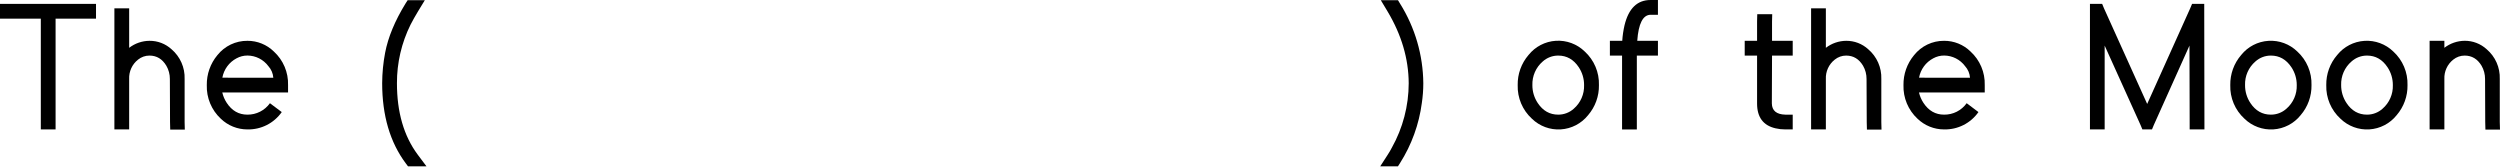
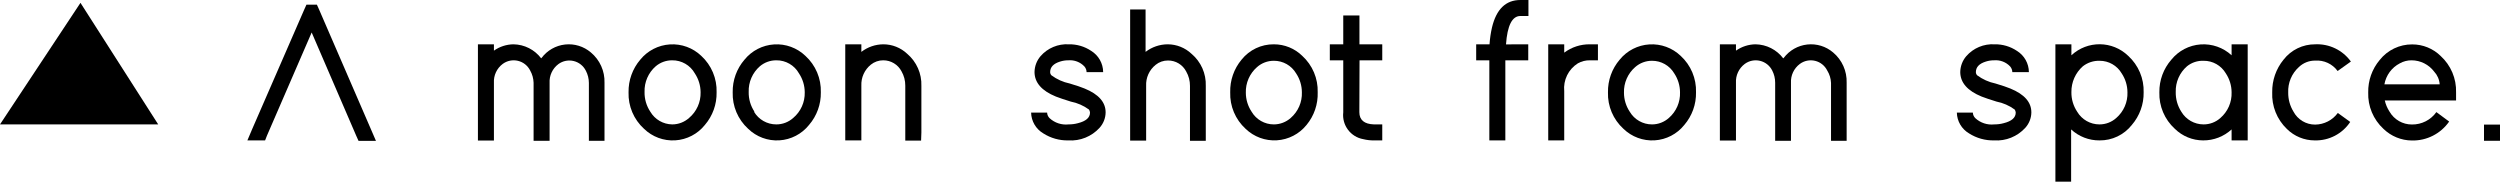
- <svg xmlns="http://www.w3.org/2000/svg" viewBox="0 0 1184.74 78.83">
+ <svg xmlns="http://www.w3.org/2000/svg" viewBox="0 0 264.06 19.19">
  <g id="레이어_2" data-name="레이어 2">
    <g id="Layer_1" data-name="Layer 1">
-       <path d="M42,1.84h3.5v7H26.34V61.33h-7V8.84H0v-7H42Z" />
-       <path d="M70.87,19.34a15.26,15.26,0,0,1,10.41,4,17.68,17.68,0,0,1,6.21,14.09V57.83l.09,3.59H80.67l-.09-3.5L80.5,37.45a12.37,12.37,0,0,0-1.67-6.3q-2.88-4.81-8-4.81a8.57,8.57,0,0,0-5.42,1.92,11.08,11.08,0,0,0-4.2,9.19V61.33h-7V3.94h7V22.66A16,16,0,0,1,70.87,19.34Z" />
-       <path d="M133.52,53.11a19.32,19.32,0,0,1-16.28,8.22,18.11,18.11,0,0,1-12.6-5.07A20.84,20.84,0,0,1,98,40.33a21.61,21.61,0,0,1,5-14.17,18,18,0,0,1,14.26-6.82,17.76,17.76,0,0,1,12.51,5.07,20.69,20.69,0,0,1,6.74,15.92v3.5H105.34a15.21,15.21,0,0,0,2.1,4.9q3.68,5.61,9.8,5.6a12.94,12.94,0,0,0,10.68-5.42Zm-4-16.27a9.18,9.18,0,0,0-2.36-5.52,12.43,12.43,0,0,0-9.89-5,10.7,10.7,0,0,0-5.16,1.31,13,13,0,0,0-6.74,9.19Z" />
-       <path d="M193.19.09h8.13l-3.24,5.33c-1.34,2.22-2.5,4.29-3.5,6.22a62,62,0,0,0-6.47,27.82q0,20.57,9.8,33.77l4.2,5.6h-8.75l-1.05-1.4q-11.2-15-11.2-38A78.85,78.85,0,0,1,182.51,25q2.1-11,9.63-23.27Z" />
-       <path d="M654.36.09h8.14l1,1.66a72.32,72.32,0,0,1,11,37.71,63.34,63.34,0,0,1-.7,9.36,70.19,70.19,0,0,1-10.32,28.44l-1,1.57h-8.4l3.5-5.42a37.85,37.85,0,0,0,2-3.41,62.65,62.65,0,0,0,8-30.54q-.09-17.41-10-34Z" />
-       <path d="M724.36,26.07A18,18,0,0,1,751,24.41a20.69,20.69,0,0,1,6.73,15.92,21.27,21.27,0,0,1-5.16,14.27,18,18,0,0,1-26.6,1.66,20.7,20.7,0,0,1-6.74-15.93A21.22,21.22,0,0,1,724.36,26.07Zm4.37,22.75q3.67,5.52,9.71,5.51a10.92,10.92,0,0,0,7.35-2.8,14.15,14.15,0,0,0,4.9-11.2,15.1,15.1,0,0,0-2.53-8.48q-3.67-5.52-9.72-5.51a10.92,10.92,0,0,0-7.35,2.8,14.17,14.17,0,0,0-4.9,11.19A15.09,15.09,0,0,0,728.73,48.82Z" />
-       <path d="M782.19,19.34h3.5v7h-10v35h-7v-35h-5.77v-7h5.86A45.42,45.42,0,0,1,769.85,12q2.89-12,12.34-12h3.5V7h-3.5q-5.43.09-6.3,12.34Z" />
-       <path d="M839.67,49q.09,5.16,6.39,5.33h3.5v7h-3.5a19.81,19.81,0,0,1-4.64-.52q-8.74-2-8.75-11.73V26.34h-5.86v-7h5.86V10.15l.09-3.41h7.09l-.09,3.5v9.1h9.8v7h-9.8Z" />
-       <path d="M874.93,19.34a15.26,15.26,0,0,1,10.41,4,17.68,17.68,0,0,1,6.21,14.09V57.83l.09,3.59h-6.91l-.09-3.5-.09-20.47a12.36,12.36,0,0,0-1.66-6.3q-2.88-4.81-8-4.81a8.57,8.57,0,0,0-5.42,1.92,11.08,11.08,0,0,0-4.2,9.19V61.33h-7V3.94h7V22.66A16,16,0,0,1,874.93,19.34Z" />
-       <path d="M937.58,53.11a19.32,19.32,0,0,1-16.28,8.22,18.11,18.11,0,0,1-12.6-5.07,20.84,20.84,0,0,1-6.65-15.93,21.61,21.61,0,0,1,5-14.17,18,18,0,0,1,14.26-6.82,17.76,17.76,0,0,1,12.51,5.07,20.69,20.69,0,0,1,6.74,15.92v3.5H909.4a15.21,15.21,0,0,0,2.1,4.9q3.68,5.61,9.8,5.6A12.94,12.94,0,0,0,932,48.91Zm-4-16.27a9.18,9.18,0,0,0-2.36-5.52,12.43,12.43,0,0,0-9.89-5,10.7,10.7,0,0,0-5.16,1.31,13,13,0,0,0-6.74,9.19Z" />
-       <path d="M997.42,61.33h-7V1.84h5.78l.87,2.1,20.47,45.32,20.39-45.32.88-2.1h5.77v3.5l.09,52.49v3.5h-7v-3.5l-.09-36.22-16.89,37.62-.87,2.1h-4.55l-.88-2.1-17-37.62V61.33Z" />
-       <path d="M1062.08,26.07a18,18,0,0,1,26.6-1.66,20.69,20.69,0,0,1,6.73,15.92,21.27,21.27,0,0,1-5.16,14.27,18,18,0,0,1-26.6,1.66,20.69,20.69,0,0,1-6.73-15.93A21.26,21.26,0,0,1,1062.08,26.07Zm4.37,22.75q3.67,5.52,9.72,5.51a10.88,10.88,0,0,0,7.34-2.8,14.16,14.16,0,0,0,4.91-11.2,15.1,15.1,0,0,0-2.54-8.48q-3.68-5.52-9.71-5.51a10.88,10.88,0,0,0-7.35,2.8,14.14,14.14,0,0,0-4.9,11.19A15.08,15.08,0,0,0,1066.45,48.82Z" />
-       <path d="M1107.58,26.07a18,18,0,0,1,26.59-1.66,20.69,20.69,0,0,1,6.74,15.92,21.27,21.27,0,0,1-5.16,14.27,18,18,0,0,1-26.6,1.66,20.7,20.7,0,0,1-6.74-15.93A21.22,21.22,0,0,1,1107.58,26.07ZM1112,48.82q3.67,5.52,9.71,5.51a10.92,10.92,0,0,0,7.35-2.8,14.15,14.15,0,0,0,4.9-11.2,15.1,15.1,0,0,0-2.54-8.48q-3.67-5.52-9.71-5.51a10.92,10.92,0,0,0-7.35,2.8,14.14,14.14,0,0,0-4.9,11.19A15.09,15.09,0,0,0,1112,48.82Z" />
-       <path d="M1184.74,61.42h-6.91l-.09-3.5-.08-20.47a12.46,12.46,0,0,0-1.66-6.3q-2.89-4.81-8-4.81a8.57,8.57,0,0,0-5.42,1.92,11.08,11.08,0,0,0-4.2,9.19V61.33h-7v-42h7v3.32a16,16,0,0,1,9.62-3.32,15.26,15.26,0,0,1,10.41,4,17.65,17.65,0,0,1,6.22,14.09V57.83Z" />
+       <path d="M8.5.3l8.21,12.84H0Z" />
+       <path d="M28,14.83H26.13l.5-1.18L32.14,1l.23-.51h1.1L33.7,1l5.5,12.7.51,1.18H37.87l-.23-.51L32.92,3.43,28.2,14.32Z" />
+       <path d="M57.21,6.11a3.59,3.59,0,0,1,5.2-.57,4,4,0,0,1,1.44,3.2V14l0,.87H62.2l0-.85,0-5.26a2.8,2.8,0,0,0-.32-1.29,1.95,1.95,0,0,0-2.9-.7,2.33,2.33,0,0,0-.93,2V14l0,.87H56.36l0-.85,0-4.42V8.74A2.8,2.8,0,0,0,56,7.45a1.95,1.95,0,0,0-2.9-.7,2.33,2.33,0,0,0-.93,2v6.09H50.48V4.68h1.69v.67a3.65,3.65,0,0,1,2.07-.67,3.74,3.74,0,0,1,2.92,1.48S57.19,6.14,57.21,6.11Z" />
+       <path d="M67.63,6.3a4.39,4.39,0,0,1,6.44-.4,5,5,0,0,1,1.62,3.85,5.13,5.13,0,0,1-1.24,3.45,4.35,4.35,0,0,1-6.43.4,5,5,0,0,1-1.63-3.85A5.17,5.17,0,0,1,67.63,6.3Zm1.06,5.5A2.72,2.72,0,0,0,71,13.14a2.66,2.66,0,0,0,1.78-.68A3.42,3.42,0,0,0,74,9.75a3.63,3.63,0,0,0-.61-2A2.71,2.71,0,0,0,71,6.37,2.67,2.67,0,0,0,69.26,7a3.45,3.45,0,0,0-1.18,2.71A3.63,3.63,0,0,0,68.69,11.8Z" />
+       <path d="M78.64,6.3a4.38,4.38,0,0,1,6.43-.4A5,5,0,0,1,86.7,9.75a5.14,5.14,0,0,1-1.25,3.45,4.35,4.35,0,0,1-6.43.4,5,5,0,0,1-1.63-3.85A5.13,5.13,0,0,1,78.64,6.3Zm1,5.5A2.73,2.73,0,0,0,82,13.14a2.66,2.66,0,0,0,1.78-.68A3.42,3.42,0,0,0,85,9.75a3.63,3.63,0,0,0-.61-2A2.71,2.71,0,0,0,82,6.37,2.67,2.67,0,0,0,80.26,7a3.45,3.45,0,0,0-1.18,2.71A3.63,3.63,0,0,0,79.69,11.8Z" />
+       <path d="M97.29,14.85H95.62l0-.85,0-4.95a3,3,0,0,0-.4-1.52,2.17,2.17,0,0,0-1.93-1.16,2.07,2.07,0,0,0-1.31.46,2.7,2.7,0,0,0-1,2.22v5.78h-1.7V4.68h1.7v.8a3.84,3.84,0,0,1,2.32-.8,3.67,3.67,0,0,1,2.52,1,4.26,4.26,0,0,1,1.5,3.4V14Z" />
+       <path d="M114.77,7.62a.94.94,0,0,0-.23-.6,2.09,2.09,0,0,0-1.7-.65,2.8,2.8,0,0,0-.86.13c-.71.22-1.06.59-1.06,1.12a.51.51,0,0,0,.13.33,4.92,4.92,0,0,0,1.94.87c.71.21,1.23.39,1.57.53,1.49.61,2.23,1.45,2.22,2.54a2.47,2.47,0,0,1-.64,1.61,4.1,4.1,0,0,1-3.3,1.33,4.72,4.72,0,0,1-2.64-.74,2.61,2.61,0,0,1-1.29-2.2h1.69a.86.86,0,0,0,.26.59,2.54,2.54,0,0,0,2,.66,3.67,3.67,0,0,0,1-.13c.84-.21,1.27-.58,1.27-1.12a.65.65,0,0,0-.11-.32,4.83,4.83,0,0,0-1.92-.84c-.7-.22-1.22-.39-1.57-.53-1.5-.61-2.25-1.47-2.26-2.58a2.64,2.64,0,0,1,.63-1.68,3.68,3.68,0,0,1,3-1.26,4.09,4.09,0,0,1,2.35.69,2.66,2.66,0,0,1,1.27,2.25Z" />
+       <path d="M123.34,4.68a3.67,3.67,0,0,1,2.51,1,4.24,4.24,0,0,1,1.51,3.4V14l0,.87h-1.67l0-.85,0-4.95a3,3,0,0,0-.4-1.52,2.14,2.14,0,0,0-1.92-1.16,2.05,2.05,0,0,0-1.31.46,2.68,2.68,0,0,0-1,2.22v5.78h-1.69V1H121V5.48A3.86,3.86,0,0,1,123.34,4.68Z" />
+       <path d="M131.14,6.3a4.31,4.31,0,0,1,3.41-1.62,4.27,4.27,0,0,1,3,1.22,5,5,0,0,1,1.63,3.85A5.13,5.13,0,0,1,138,13.2a4.37,4.37,0,0,1-6.44.4,5,5,0,0,1-1.62-3.85A5.17,5.17,0,0,1,131.14,6.3Zm1.06,5.5a2.72,2.72,0,0,0,2.35,1.34,2.68,2.68,0,0,0,1.78-.68,3.42,3.42,0,0,0,1.18-2.71,3.63,3.63,0,0,0-.61-2,2.71,2.71,0,0,0-2.35-1.33,2.65,2.65,0,0,0-1.78.67,3.45,3.45,0,0,0-1.18,2.71A3.63,3.63,0,0,0,132.2,11.8Z" />
+       <path d="M143.58,11.85c0,.83.53,1.26,1.55,1.29H146v1.69h-.84A4.47,4.47,0,0,1,144,14.7a2.58,2.58,0,0,1-2.12-2.83V6.37h-1.42V4.68h1.42V2.45l0-.82h1.71l0,.85v2.2H146V6.37H143.6Z" />
+       <path d="M160.57,4.68h.85V6.37H159v8.46h-1.69V6.37h-1.39V4.68h1.41a11.17,11.17,0,0,1,.26-1.78c.46-1.93,1.46-2.9,3-2.9h.85V1.69h-.85c-.87,0-1.38,1-1.52,3Z" />
+       <path d="M167.93,4.68h.85V6.37h-.85a2.5,2.5,0,0,0-1.27.32,3.11,3.11,0,0,0-1.44,2.94v5.2h-1.69V4.68h1.69v.88A4.44,4.44,0,0,1,167.93,4.68Z" />
+       <path d="M171.08,6.3a4.39,4.39,0,0,1,6.44-.4,5,5,0,0,1,1.62,3.85,5.13,5.13,0,0,1-1.24,3.45,4.35,4.35,0,0,1-6.43.4,5,5,0,0,1-1.63-3.85A5.17,5.17,0,0,1,171.08,6.3Zm1.06,5.5a2.72,2.72,0,0,0,2.35,1.34,2.66,2.66,0,0,0,1.78-.68,3.42,3.42,0,0,0,1.18-2.71,3.63,3.63,0,0,0-.61-2,2.71,2.71,0,0,0-2.35-1.33,2.67,2.67,0,0,0-1.78.67,3.45,3.45,0,0,0-1.18,2.71A3.63,3.63,0,0,0,172.14,11.8Z" />
+       <path d="M188.41,6.11a3.6,3.6,0,0,1,5.21-.57,4,4,0,0,1,1.43,3.2V14l0,.87H193.4l0-.85,0-5.26A2.68,2.68,0,0,0,193,7.45a1.94,1.94,0,0,0-2.89-.7,2.34,2.34,0,0,0-.94,2V14l0,.87h-1.67l0-.85,0-4.42V8.74a2.79,2.79,0,0,0-.31-1.29,1.95,1.95,0,0,0-2.9-.7,2.33,2.33,0,0,0-.93,2v6.09h-1.7V4.68h1.7v.67a3.65,3.65,0,0,1,2.07-.67,3.74,3.74,0,0,1,2.92,1.48S188.4,6.14,188.41,6.11Z" />
+       <path d="M212.55,7.62a.94.94,0,0,0-.23-.6,2.09,2.09,0,0,0-1.7-.65,2.8,2.8,0,0,0-.86.13c-.71.22-1.06.59-1.06,1.12a.51.51,0,0,0,.13.33,4.92,4.92,0,0,0,1.94.87c.71.21,1.23.39,1.57.53,1.49.61,2.23,1.45,2.22,2.54a2.47,2.47,0,0,1-.64,1.61,4.1,4.1,0,0,1-3.3,1.33,4.72,4.72,0,0,1-2.64-.74,2.61,2.61,0,0,1-1.29-2.2h1.69a.86.86,0,0,0,.26.59,2.54,2.54,0,0,0,2,.66,3.67,3.67,0,0,0,1-.13c.84-.21,1.27-.58,1.27-1.12a.65.65,0,0,0-.11-.32,4.83,4.83,0,0,0-1.92-.84c-.7-.22-1.22-.39-1.57-.53-1.5-.61-2.25-1.47-2.26-2.58a2.64,2.64,0,0,1,.63-1.68,3.68,3.68,0,0,1,3-1.26,4.09,4.09,0,0,1,2.35.69,2.66,2.66,0,0,1,1.27,2.25Z" />
+       <path d="M217.1,5.52V4.68h1.69V5.84a4.36,4.36,0,0,1,6,.06,5,5,0,0,1,1.63,3.85,5.14,5.14,0,0,1-1.25,3.45,4.28,4.28,0,0,1-3.41,1.63,4.36,4.36,0,0,1-3-1.16v5.52H217.1V5.52Zm2.3,6.28a2.73,2.73,0,0,0,2.35,1.34,2.64,2.64,0,0,0,1.78-.68,3.42,3.42,0,0,0,1.18-2.71,3.63,3.63,0,0,0-.61-2,2.69,2.69,0,0,0-2.33-1.33A2.75,2.75,0,0,0,220,7a3.57,3.57,0,0,0-1.21,2.73A3.63,3.63,0,0,0,219.4,11.8Z" />
+       <path d="M229.35,6.3a4.37,4.37,0,0,1,6.36-.46V4.68h1.7V14.83h-1.7V13.67a4.4,4.4,0,0,1-3,1.16,4.28,4.28,0,0,1-3-1.23,5,5,0,0,1-1.63-3.85A5.13,5.13,0,0,1,229.35,6.3Zm1.05,5.5a2.73,2.73,0,0,0,2.35,1.34,2.64,2.64,0,0,0,1.78-.68,3.42,3.42,0,0,0,1.18-2.71,3.63,3.63,0,0,0-.61-2,2.69,2.69,0,0,0-2.35-1.33A2.63,2.63,0,0,0,231,7a3.45,3.45,0,0,0-1.19,2.71A3.71,3.71,0,0,0,230.4,11.8Z" />
+       <path d="M248.24,12.88a4.36,4.36,0,0,1-3.75,1.95,4.17,4.17,0,0,1-2.94-1.21A5.05,5.05,0,0,1,240,9.75a5.29,5.29,0,0,1,1.2-3.45,4.19,4.19,0,0,1,3.34-1.62,4.39,4.39,0,0,1,3.77,1.82l-1.4,1a2.7,2.7,0,0,0-2.37-1.1,2.46,2.46,0,0,0-1.71.67,3.43,3.43,0,0,0-1.14,2.71,3.75,3.75,0,0,0,.55,2,2.58,2.58,0,0,0,2.3,1.38,3,3,0,0,0,2.39-1.23Z" />
+       <path d="M258.69,12.84a4.67,4.67,0,0,1-3.94,2,4.36,4.36,0,0,1-3-1.23,5,5,0,0,1-1.61-3.85,5.17,5.17,0,0,1,1.21-3.42,4.34,4.34,0,0,1,3.44-1.65,4.27,4.27,0,0,1,3,1.22,5,5,0,0,1,1.63,3.85v.85h-7.53a3.62,3.62,0,0,0,.5,1.18,2.72,2.72,0,0,0,2.37,1.36,3.12,3.12,0,0,0,2.58-1.31Zm-1-3.93a2.19,2.19,0,0,0-.58-1.34,3,3,0,0,0-2.39-1.2,2.49,2.49,0,0,0-1.24.32,3.1,3.1,0,0,0-1.63,2.22Z" />
+       <path d="M262.37,13.16h1.69v1.71h-1.69V13.16Z" />
    </g>
  </g>
</svg>
